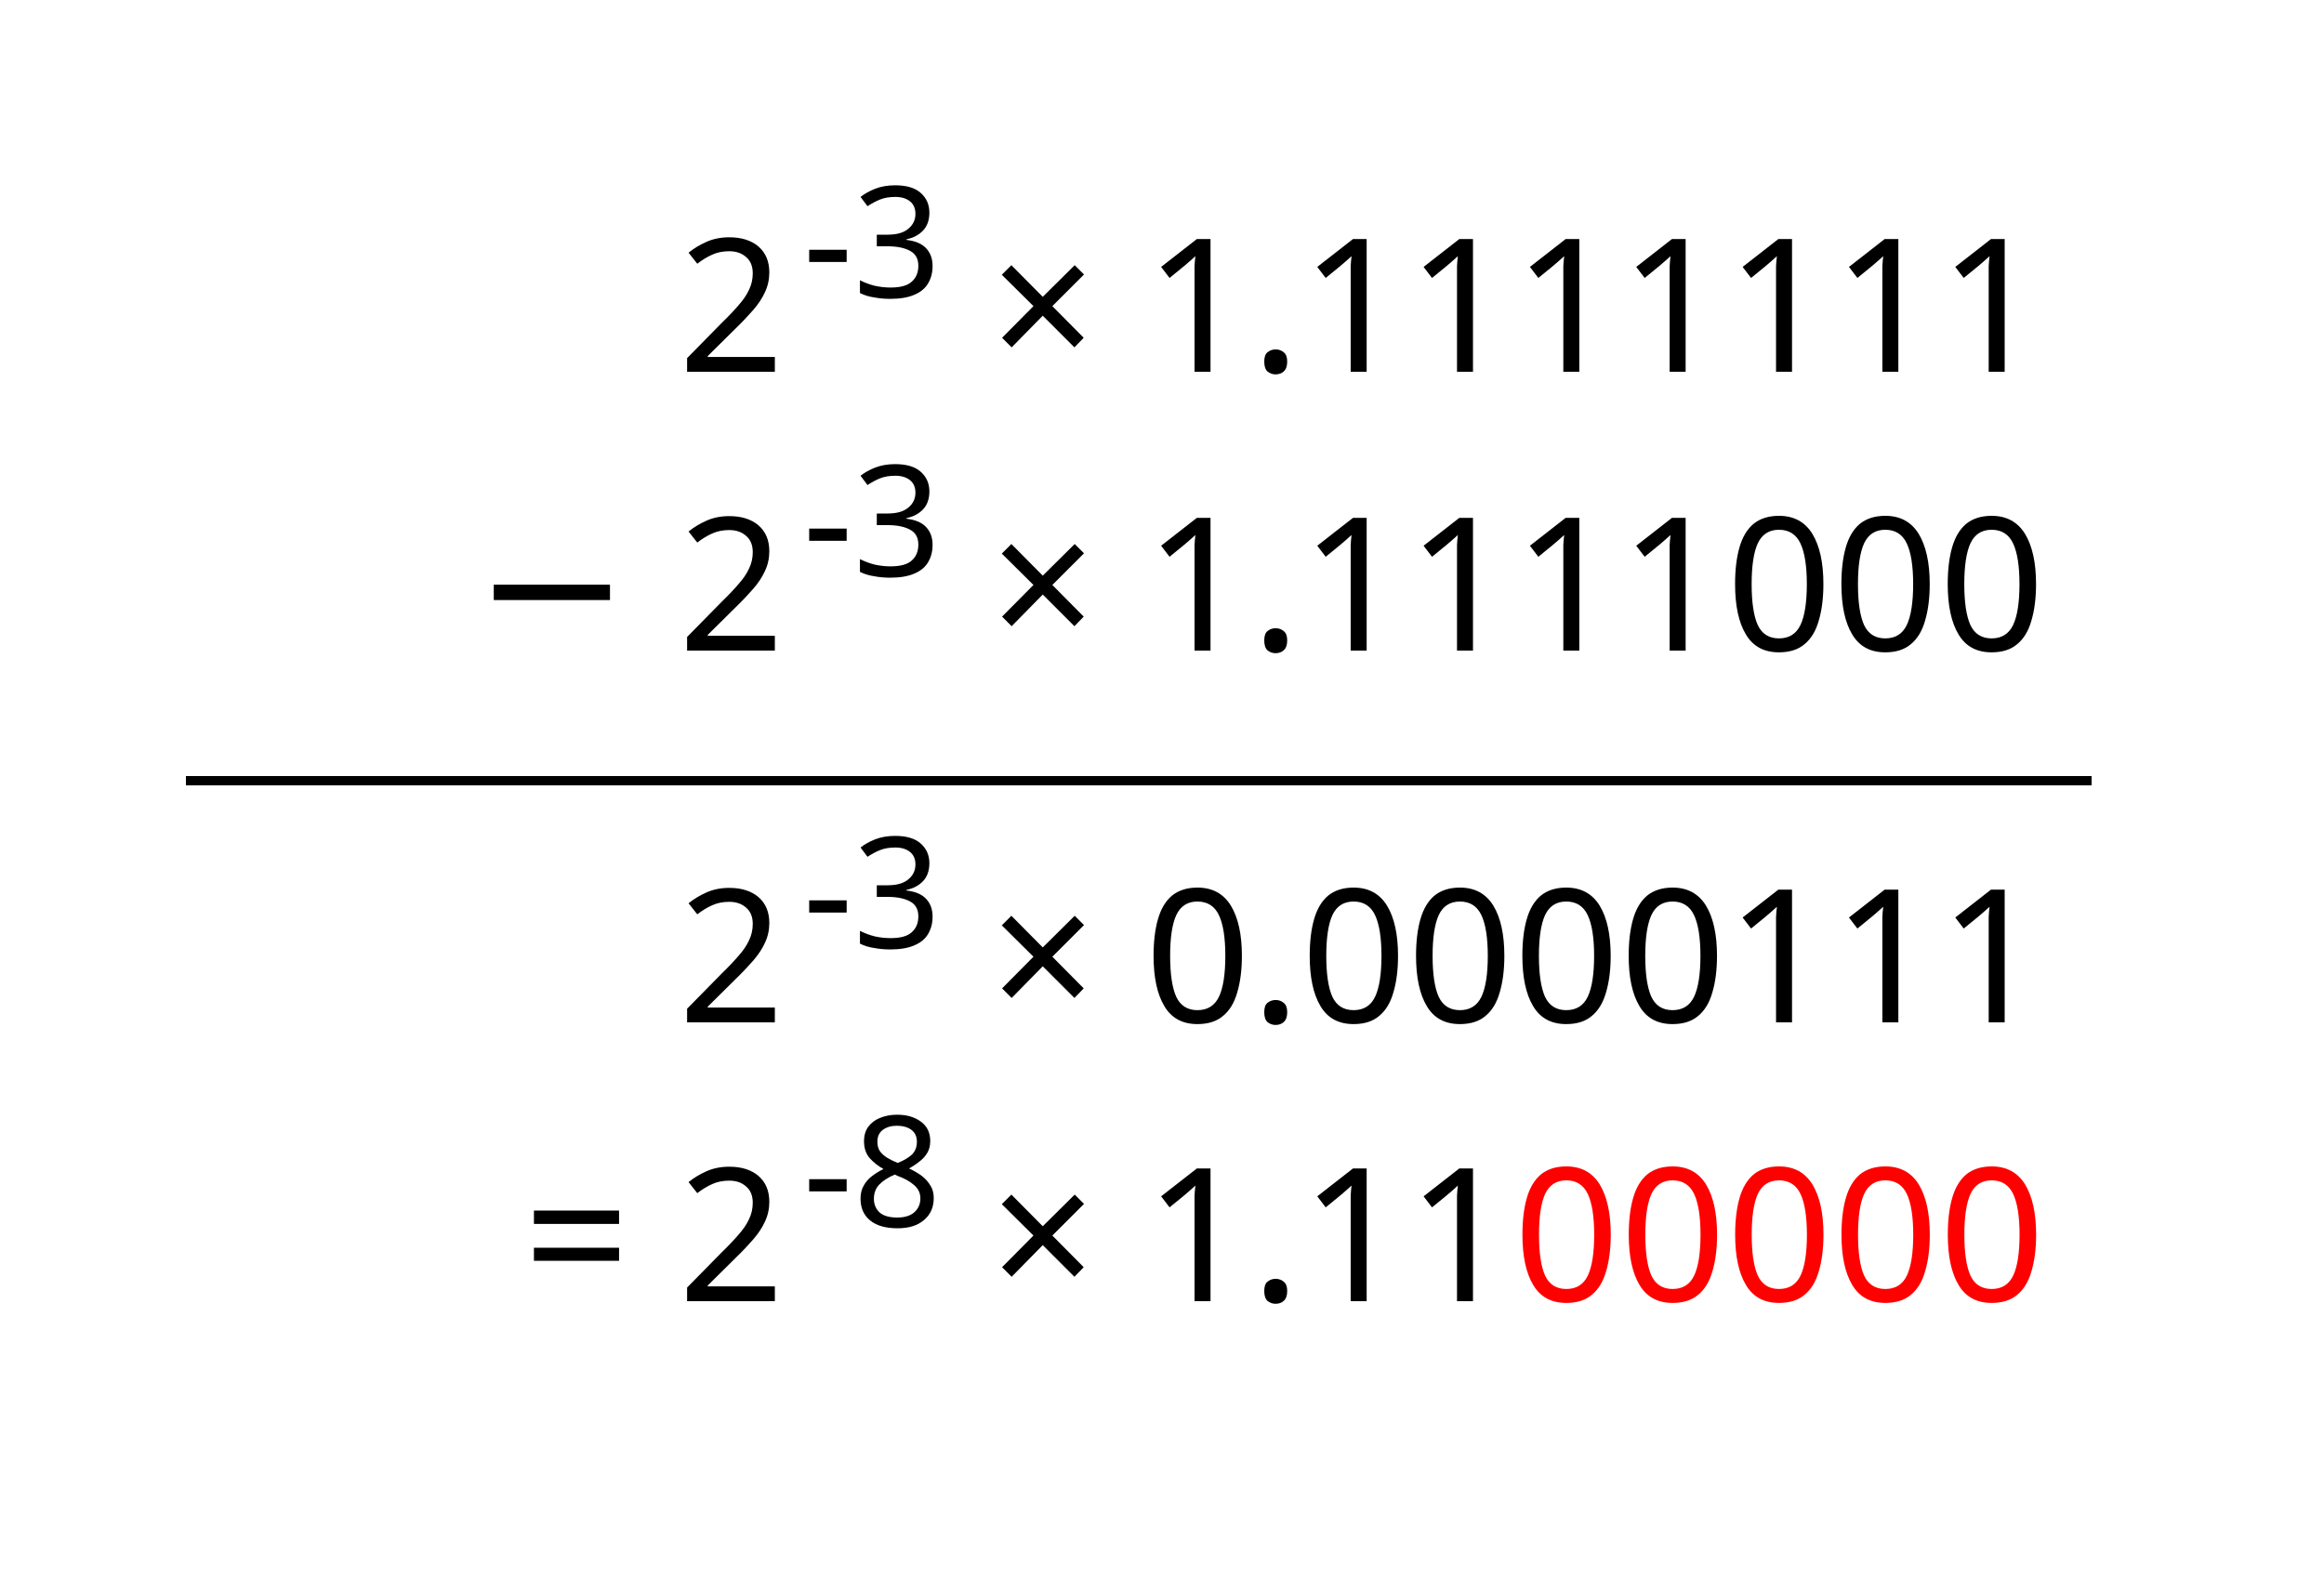
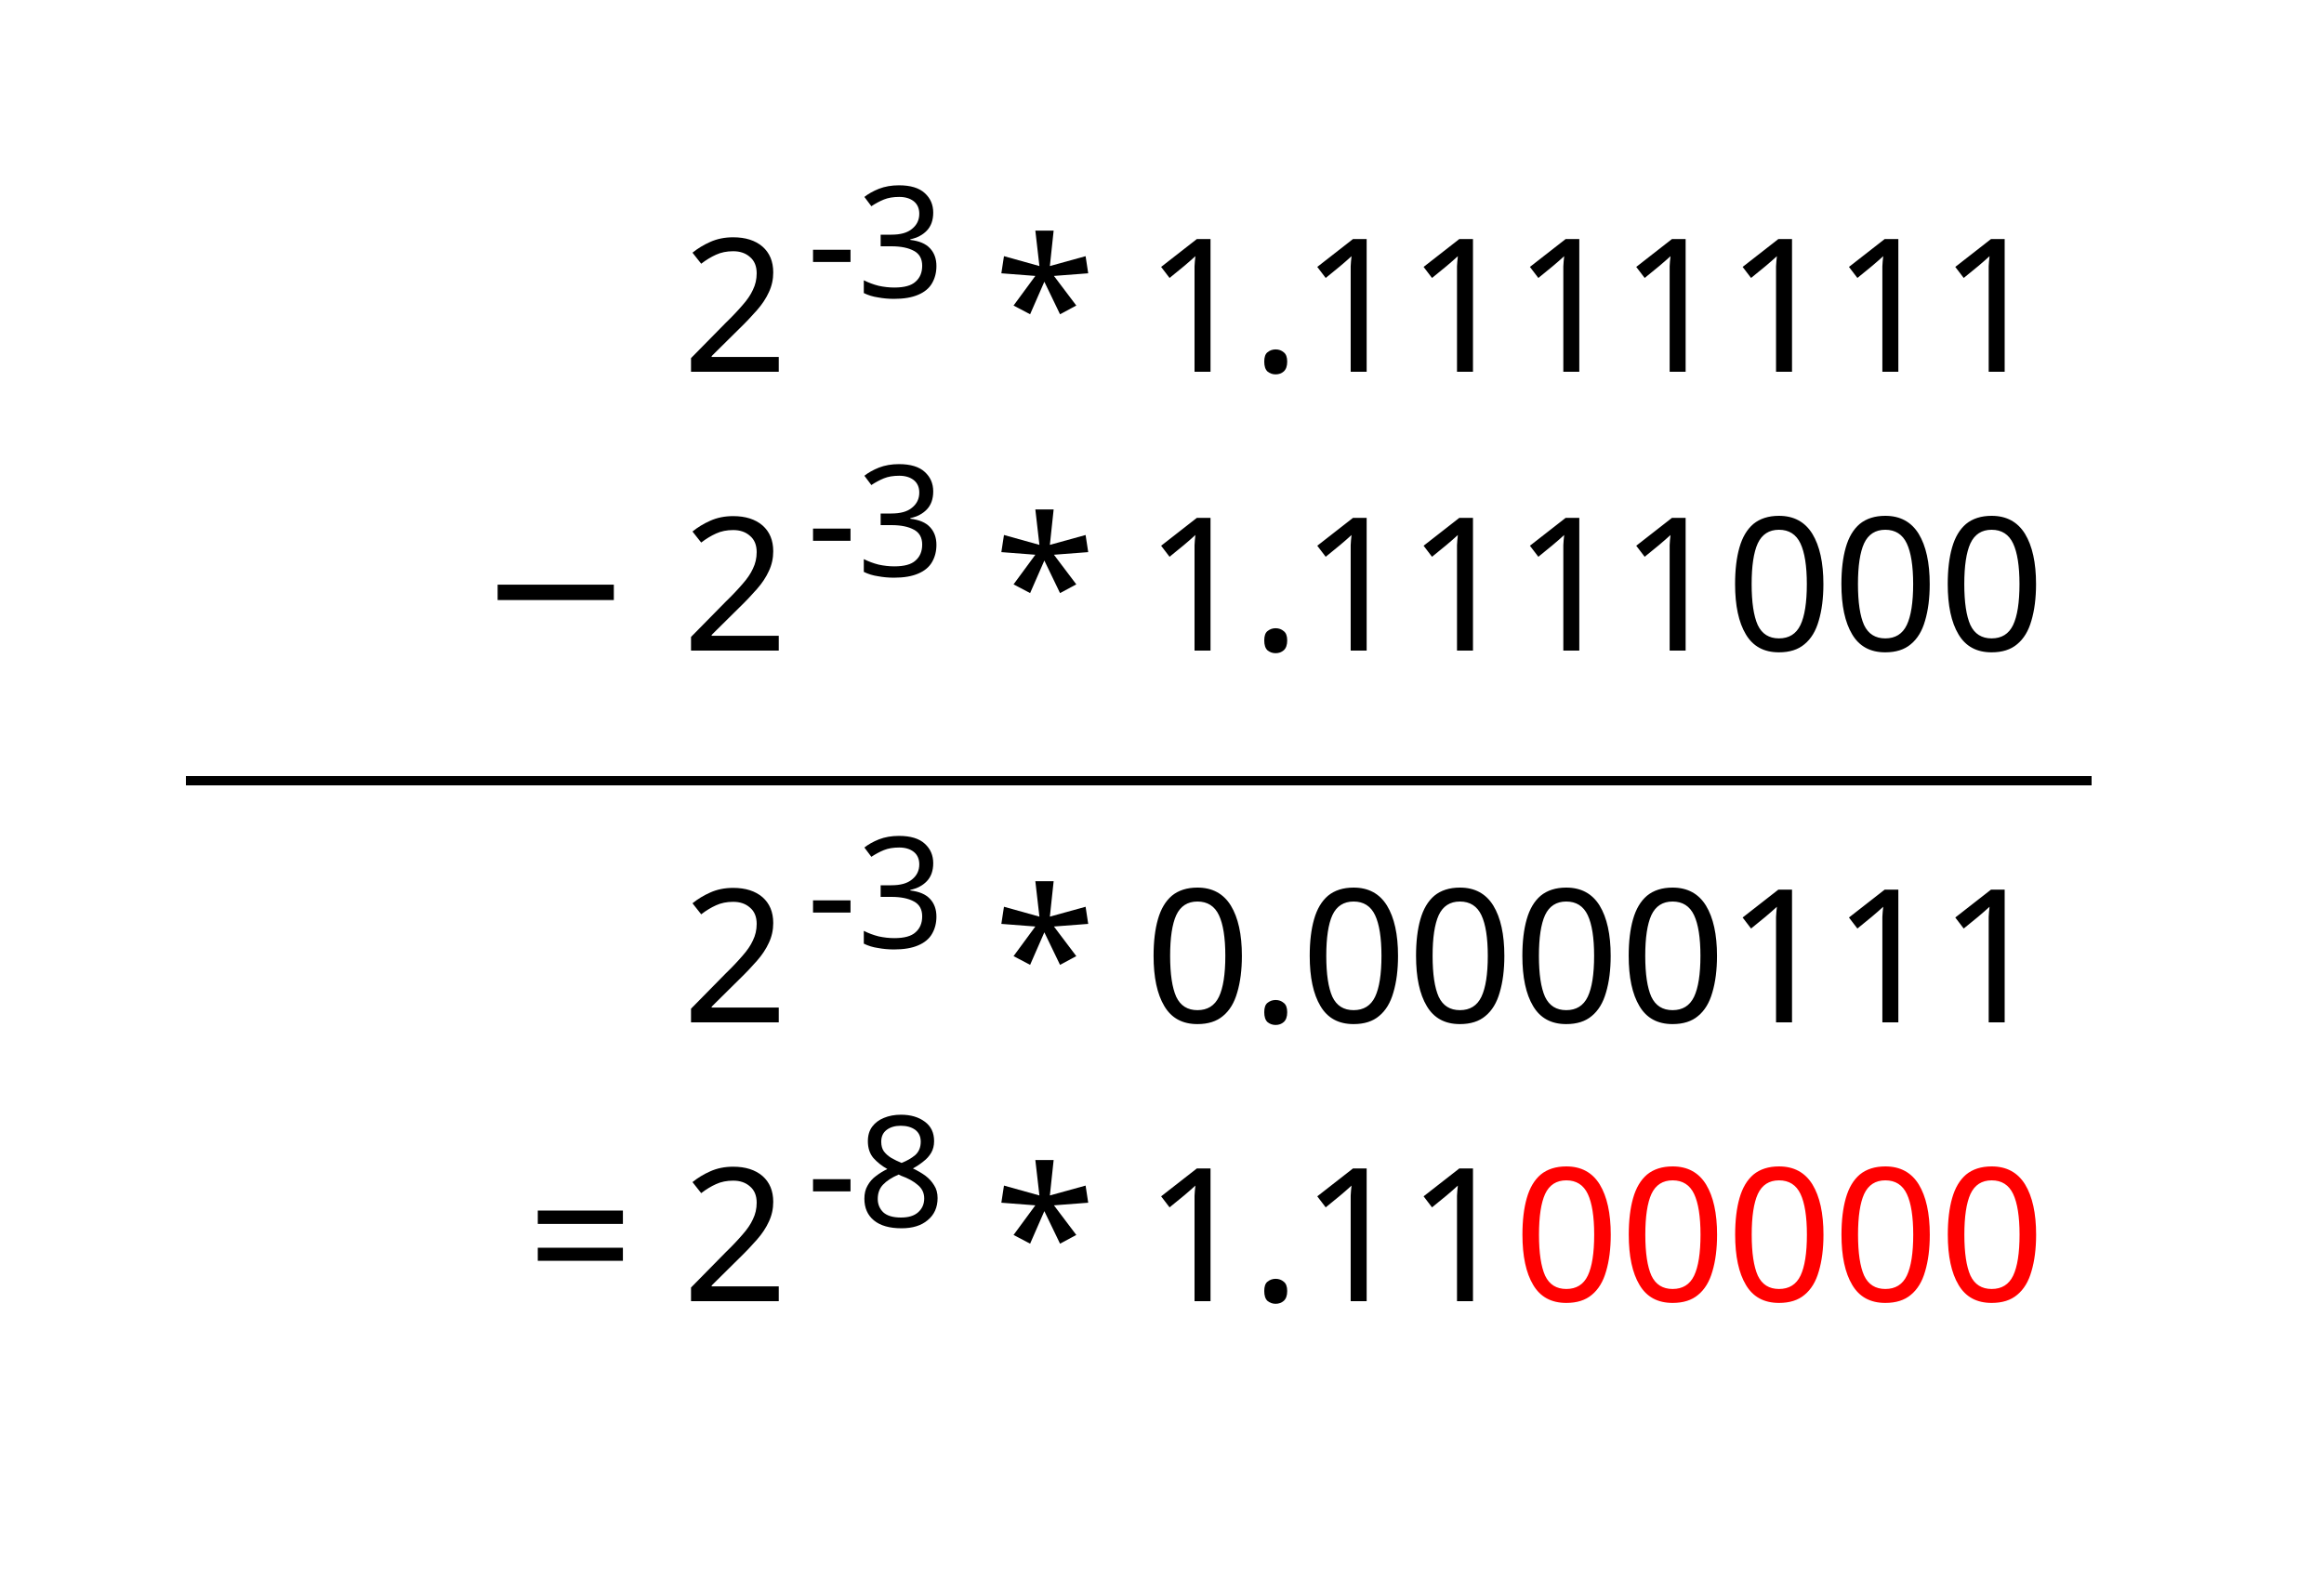
<svg xmlns="http://www.w3.org/2000/svg" viewBox="0 0 125 85">
  <style>
text { font-size: 10px; font-family: "Verdana", sans-serif; }
tspan.ins { fill: red; }
tspan.sup { font-size: smaller; }
line.resultBar { stroke-width: 0.5; stroke: black; }
	</style>
  <g transform="translate(25, 10)">
    <text text-anchor="end" x="85" y="10">
      <tspan>2<tspan class="sup" dx="1" dy="-4">-3</tspan>
      </tspan>
      <tspan>
-         <tspan dy="4">×</tspan> 1.1111111</tspan>
+         <tspan dy="4">*</tspan> 1.1111111</tspan>
    </text>
    <text text-anchor="end" x="85" y="25">
      <tspan>−</tspan>
      <tspan>2<tspan class="sup" dx="1" dy="-4">-3</tspan>
      </tspan>
      <tspan>
-         <tspan dy="4">×</tspan> 1.1111000</tspan>
+         <tspan dy="4">*</tspan> 1.1111000</tspan>
    </text>
    <line class="resultBar" x1="-15" x2="87.5" y1="32" y2="32" />
    <text text-anchor="end" x="85" y="45">
      <tspan>2<tspan class="sup" dx="1" dy="-4">-3</tspan>
      </tspan>
      <tspan>
-         <tspan dy="4">×</tspan> 0.0000111</tspan>
+         <tspan dy="4">*</tspan> 0.0000111</tspan>
    </text>
    <text text-anchor="end" x="85" y="60">
      <tspan>=</tspan>
      <tspan>2<tspan class="sup" dx="1" dy="-4">-8</tspan>
      </tspan>
      <tspan>
-         <tspan dy="4">×</tspan> 1.11<tspan class="ins">00000</tspan>
+         <tspan dy="4">*</tspan> 1.11<tspan class="ins">00000</tspan>
      </tspan>
    </text>
  </g>
</svg>
